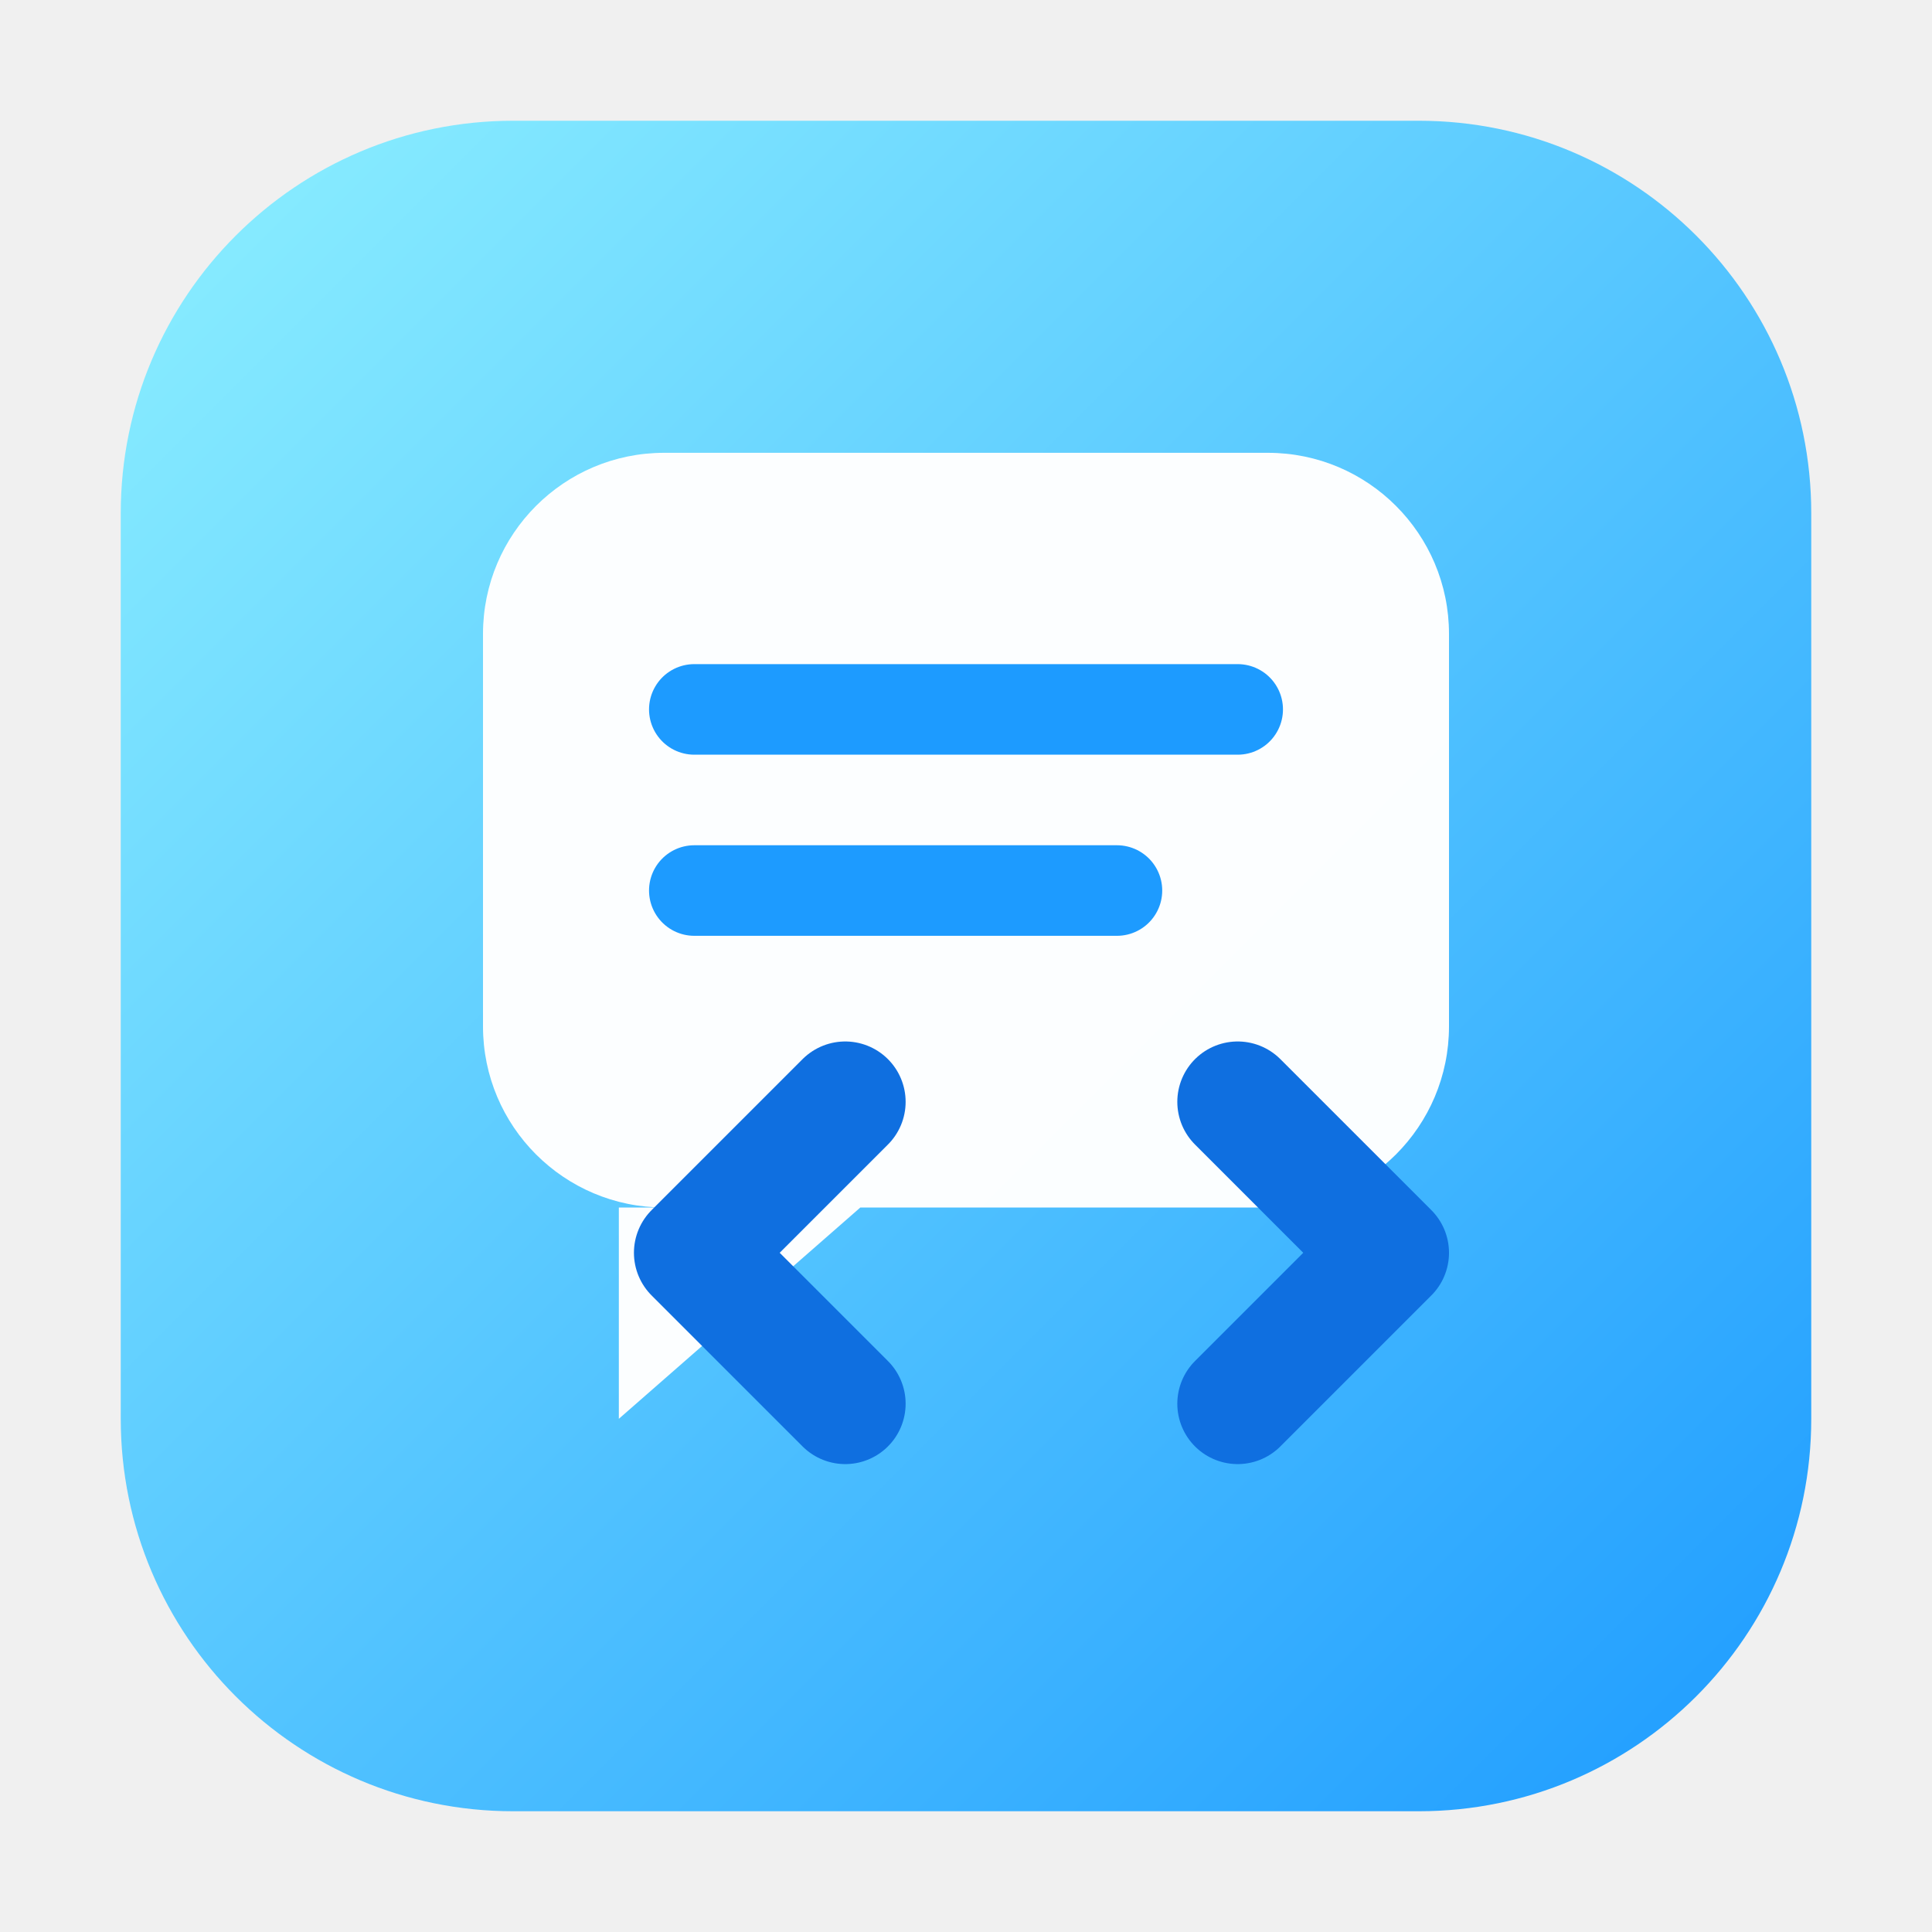
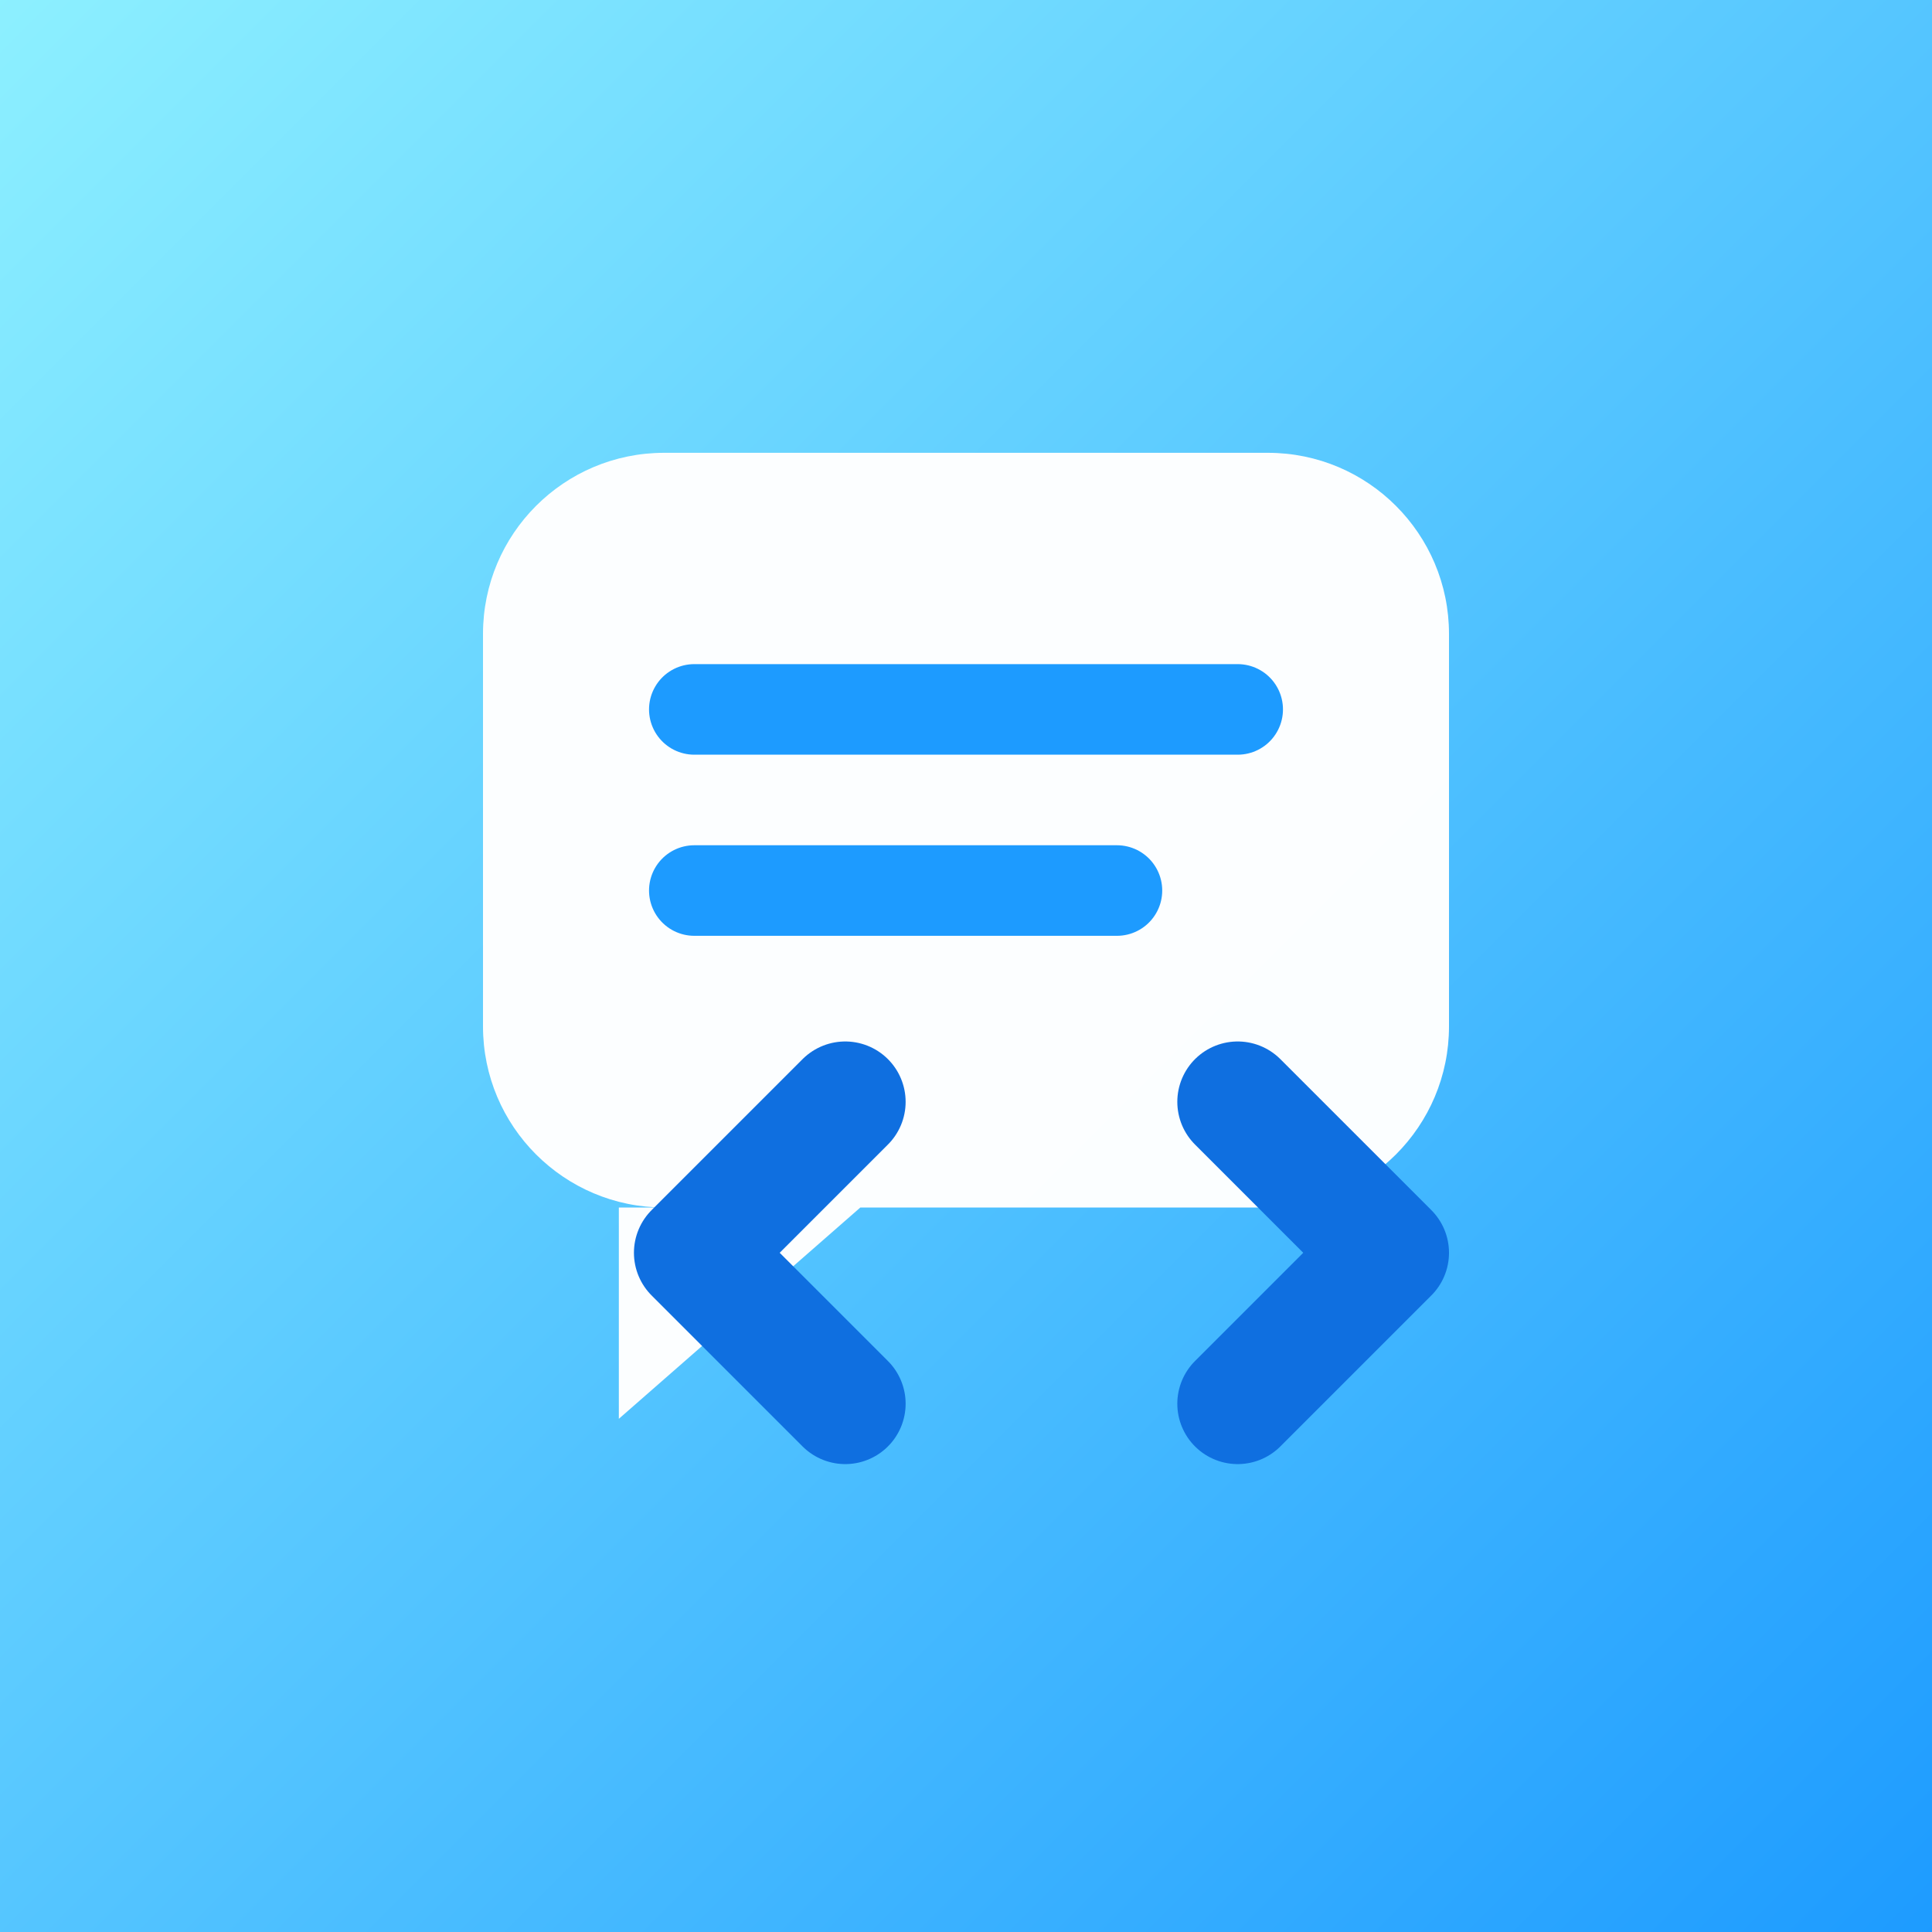
<svg xmlns="http://www.w3.org/2000/svg" width="128" height="128" viewBox="0 0 128 128">
  <defs>
    <linearGradient id="g" x1="0" y1="0" x2="1" y2="1">
      <stop offset="0" stop-color="#8df0ff" />
      <stop offset="1" stop-color="#1d9bff" />
    </linearGradient>
  </defs>
-   <rect x="8" y="8" width="112" height="112" rx="26" fill="url(#g)" />
+   <rect width="128" height="128" fill="url(#g)" />
  <path d="M32 42C32 35.373 37.373 30 44 30H84C90.627 30 96 35.373 96 42V68C96 74.627 90.627 80 84 80H57L41 94V80H44C37.373 80 32 74.627 32 68V42Z" fill="#ffffff" fill-opacity="0.98" />
  <path d="M46 47H82" stroke="#1d9bff" stroke-width="6" stroke-linecap="round" />
  <path d="M46 59H74" stroke="#1d9bff" stroke-width="6" stroke-linecap="round" />
  <path d="M82 93L92 83L82 73" fill="none" stroke="#0f6fe0" stroke-width="8" stroke-linecap="round" stroke-linejoin="round" />
  <path d="M56 73L46 83L56 93" fill="none" stroke="#0f6fe0" stroke-width="8" stroke-linecap="round" stroke-linejoin="round" />
</svg>
